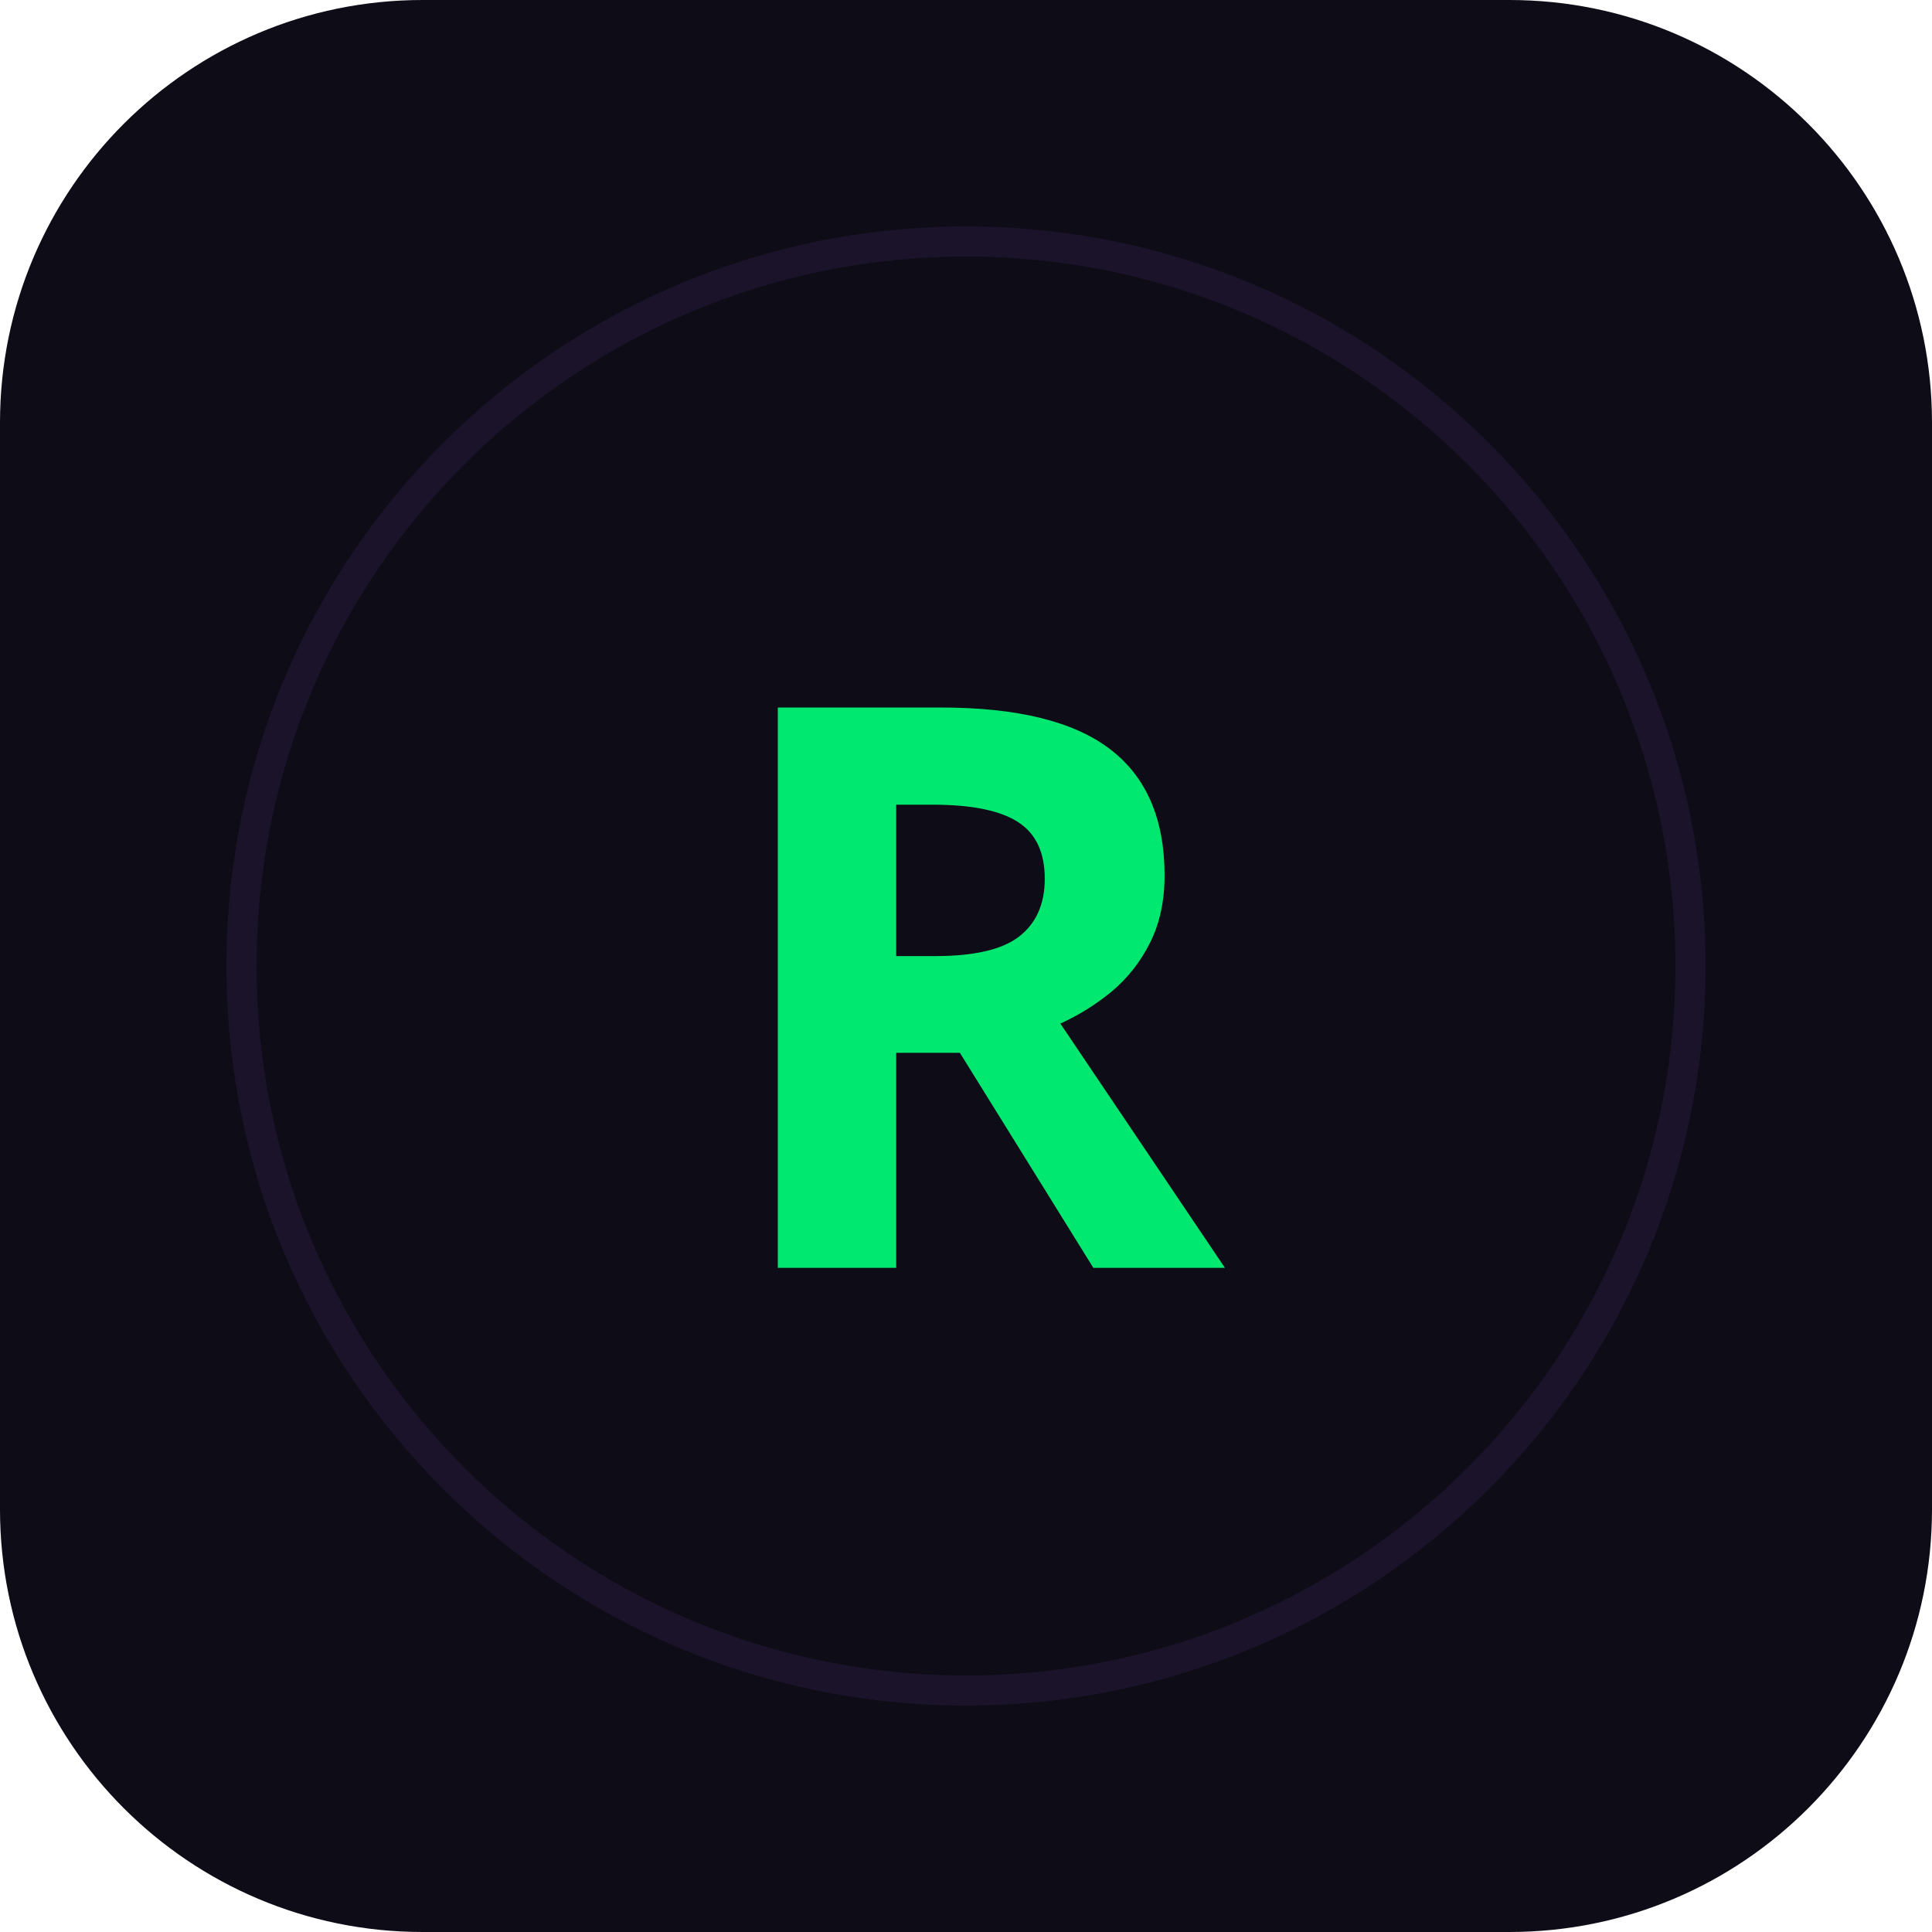
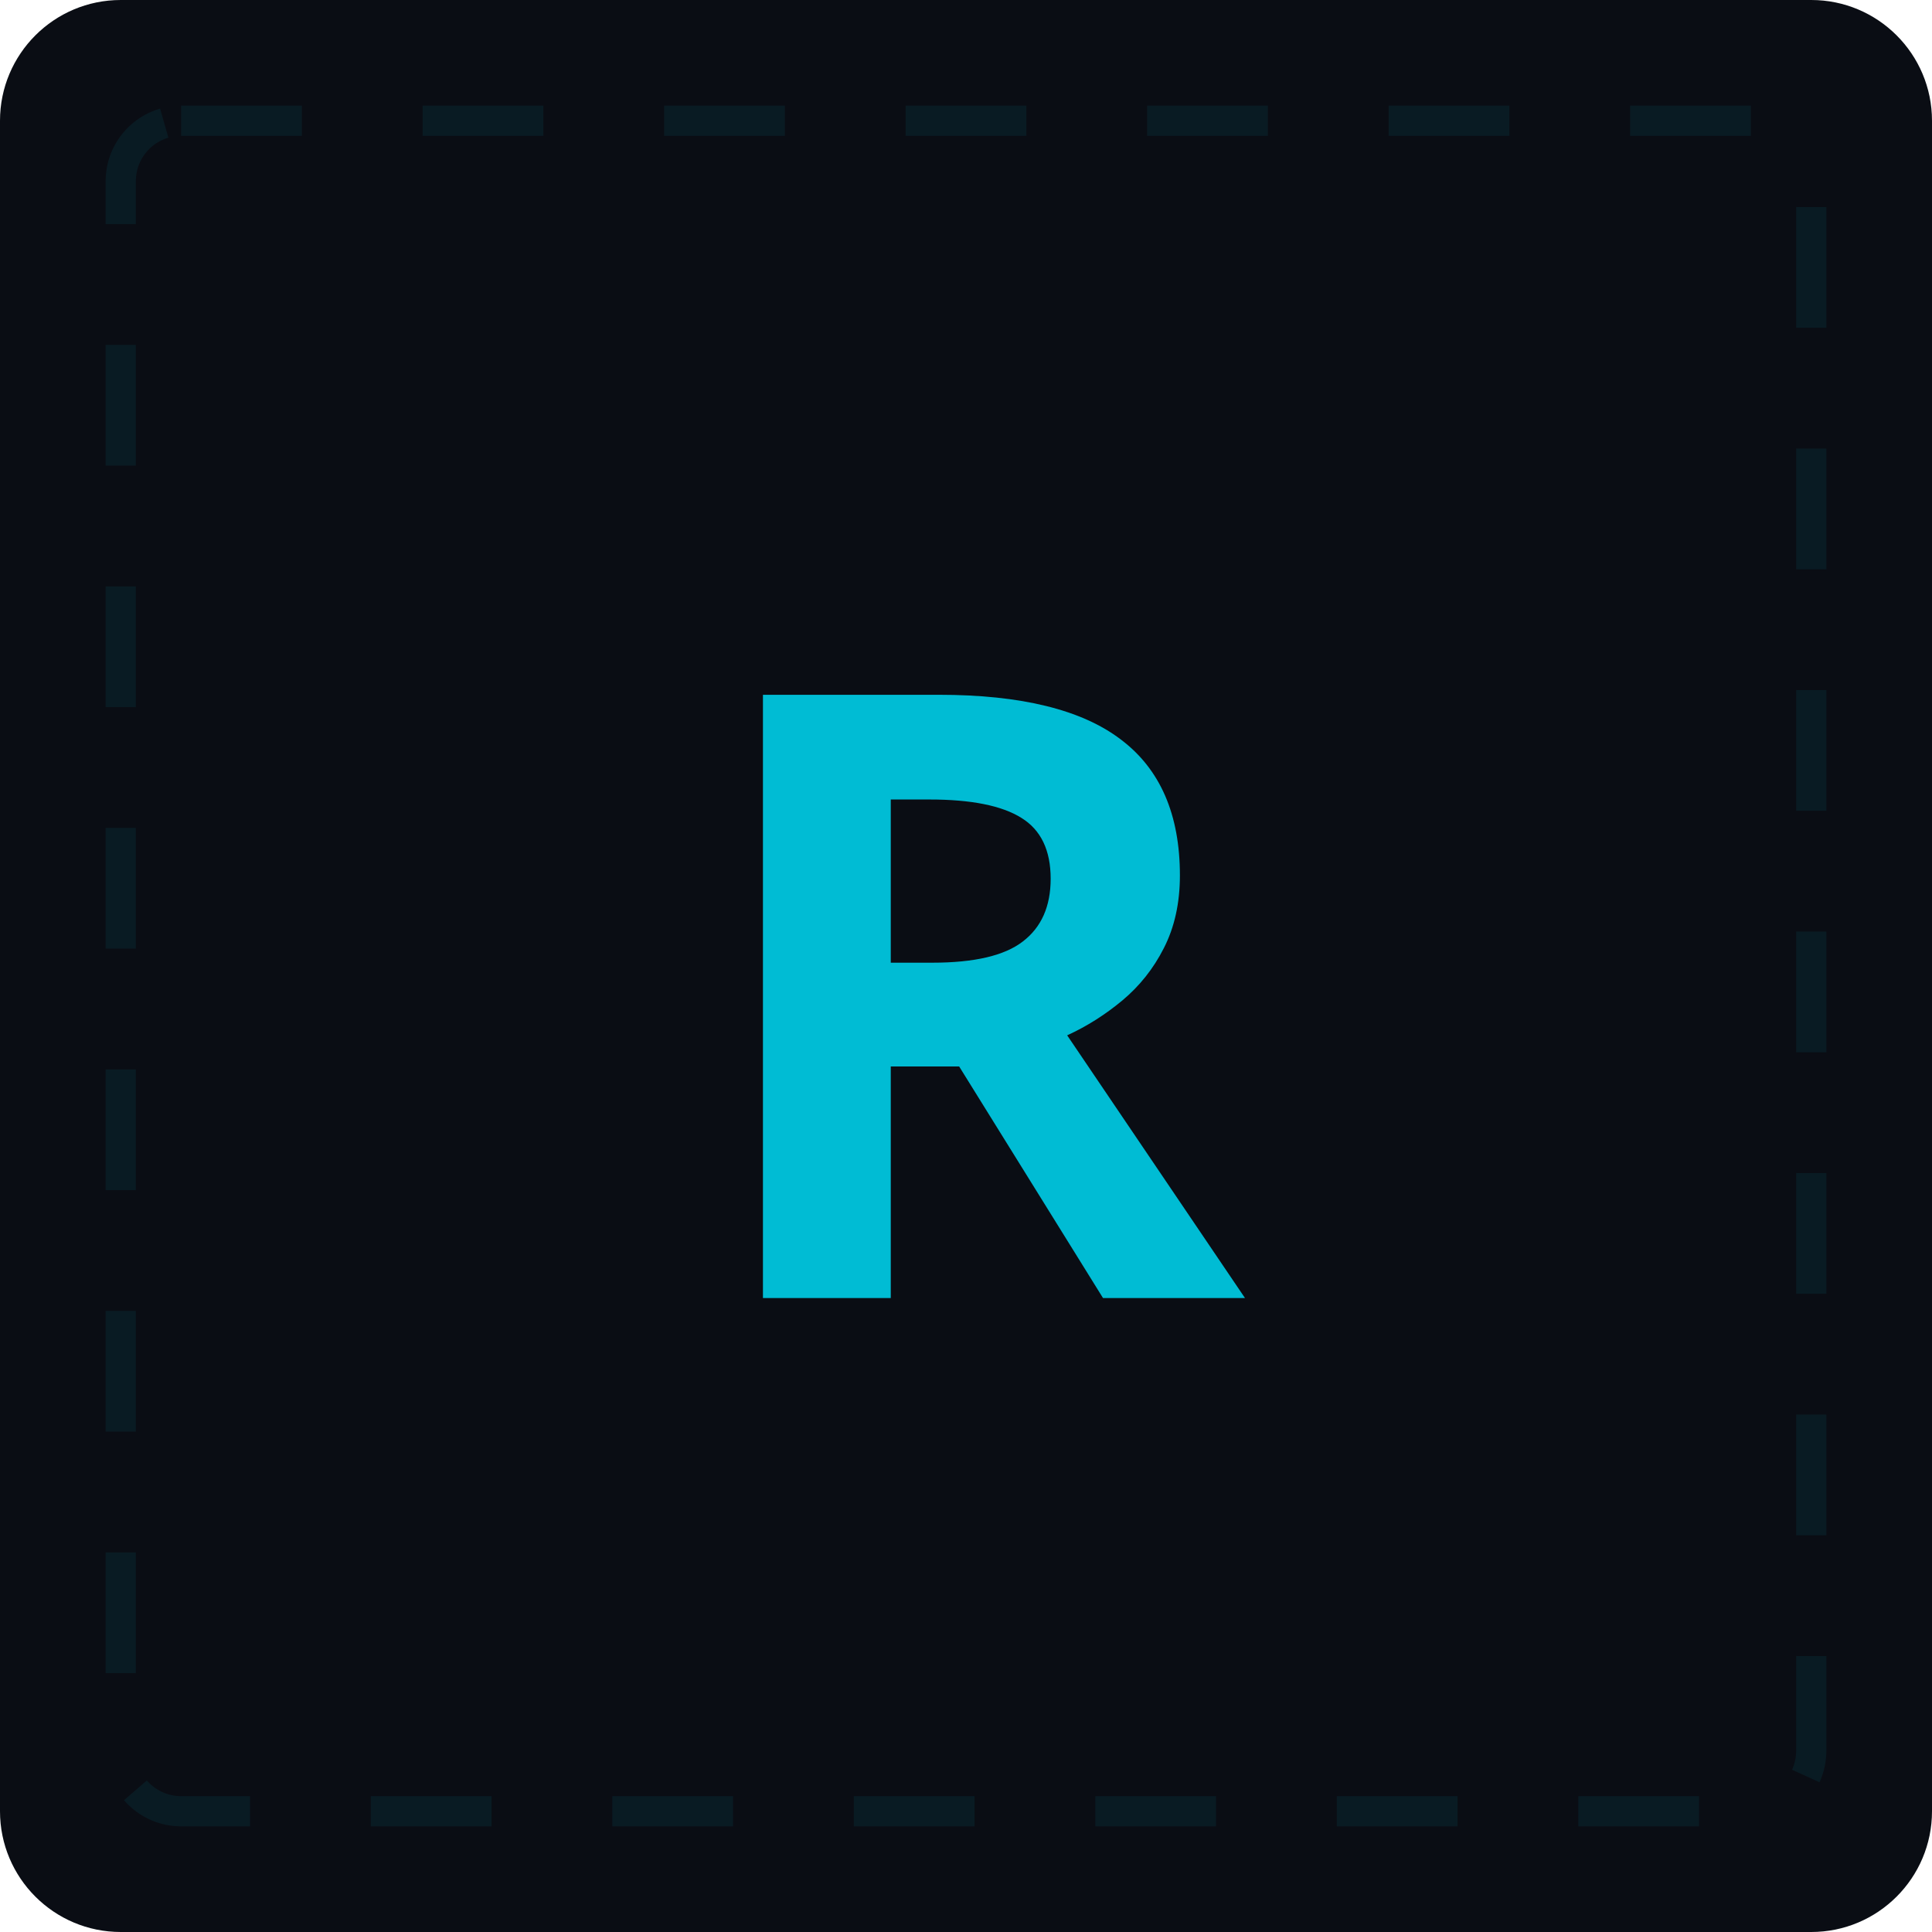
<svg xmlns="http://www.w3.org/2000/svg" viewBox="0 0 64 64">
-   <rect width="64" height="64" rx="14" fill="#0e0c16" />
-   <circle cx="32" cy="32" r="24" fill="none" stroke="rgba(136,85,221,0.1)" stroke-width="1" />
-   <text x="32" y="42" text-anchor="middle" font-family="sans-serif" font-weight="bold" font-size="26" fill="#00e870">R</text>
+   <rect width="64" height="64" rx="4" fill="#0a0d14" />
+   <rect x="4" y="4" width="56" height="56" rx="2" fill="none" stroke="rgba(0,188,212,0.08)" stroke-width="1" stroke-dasharray="4 4" />
+   <text x="32" y="43" text-anchor="middle" font-family="sans-serif" font-weight="bold" font-size="28" fill="#00bcd4">R</text>
</svg>
